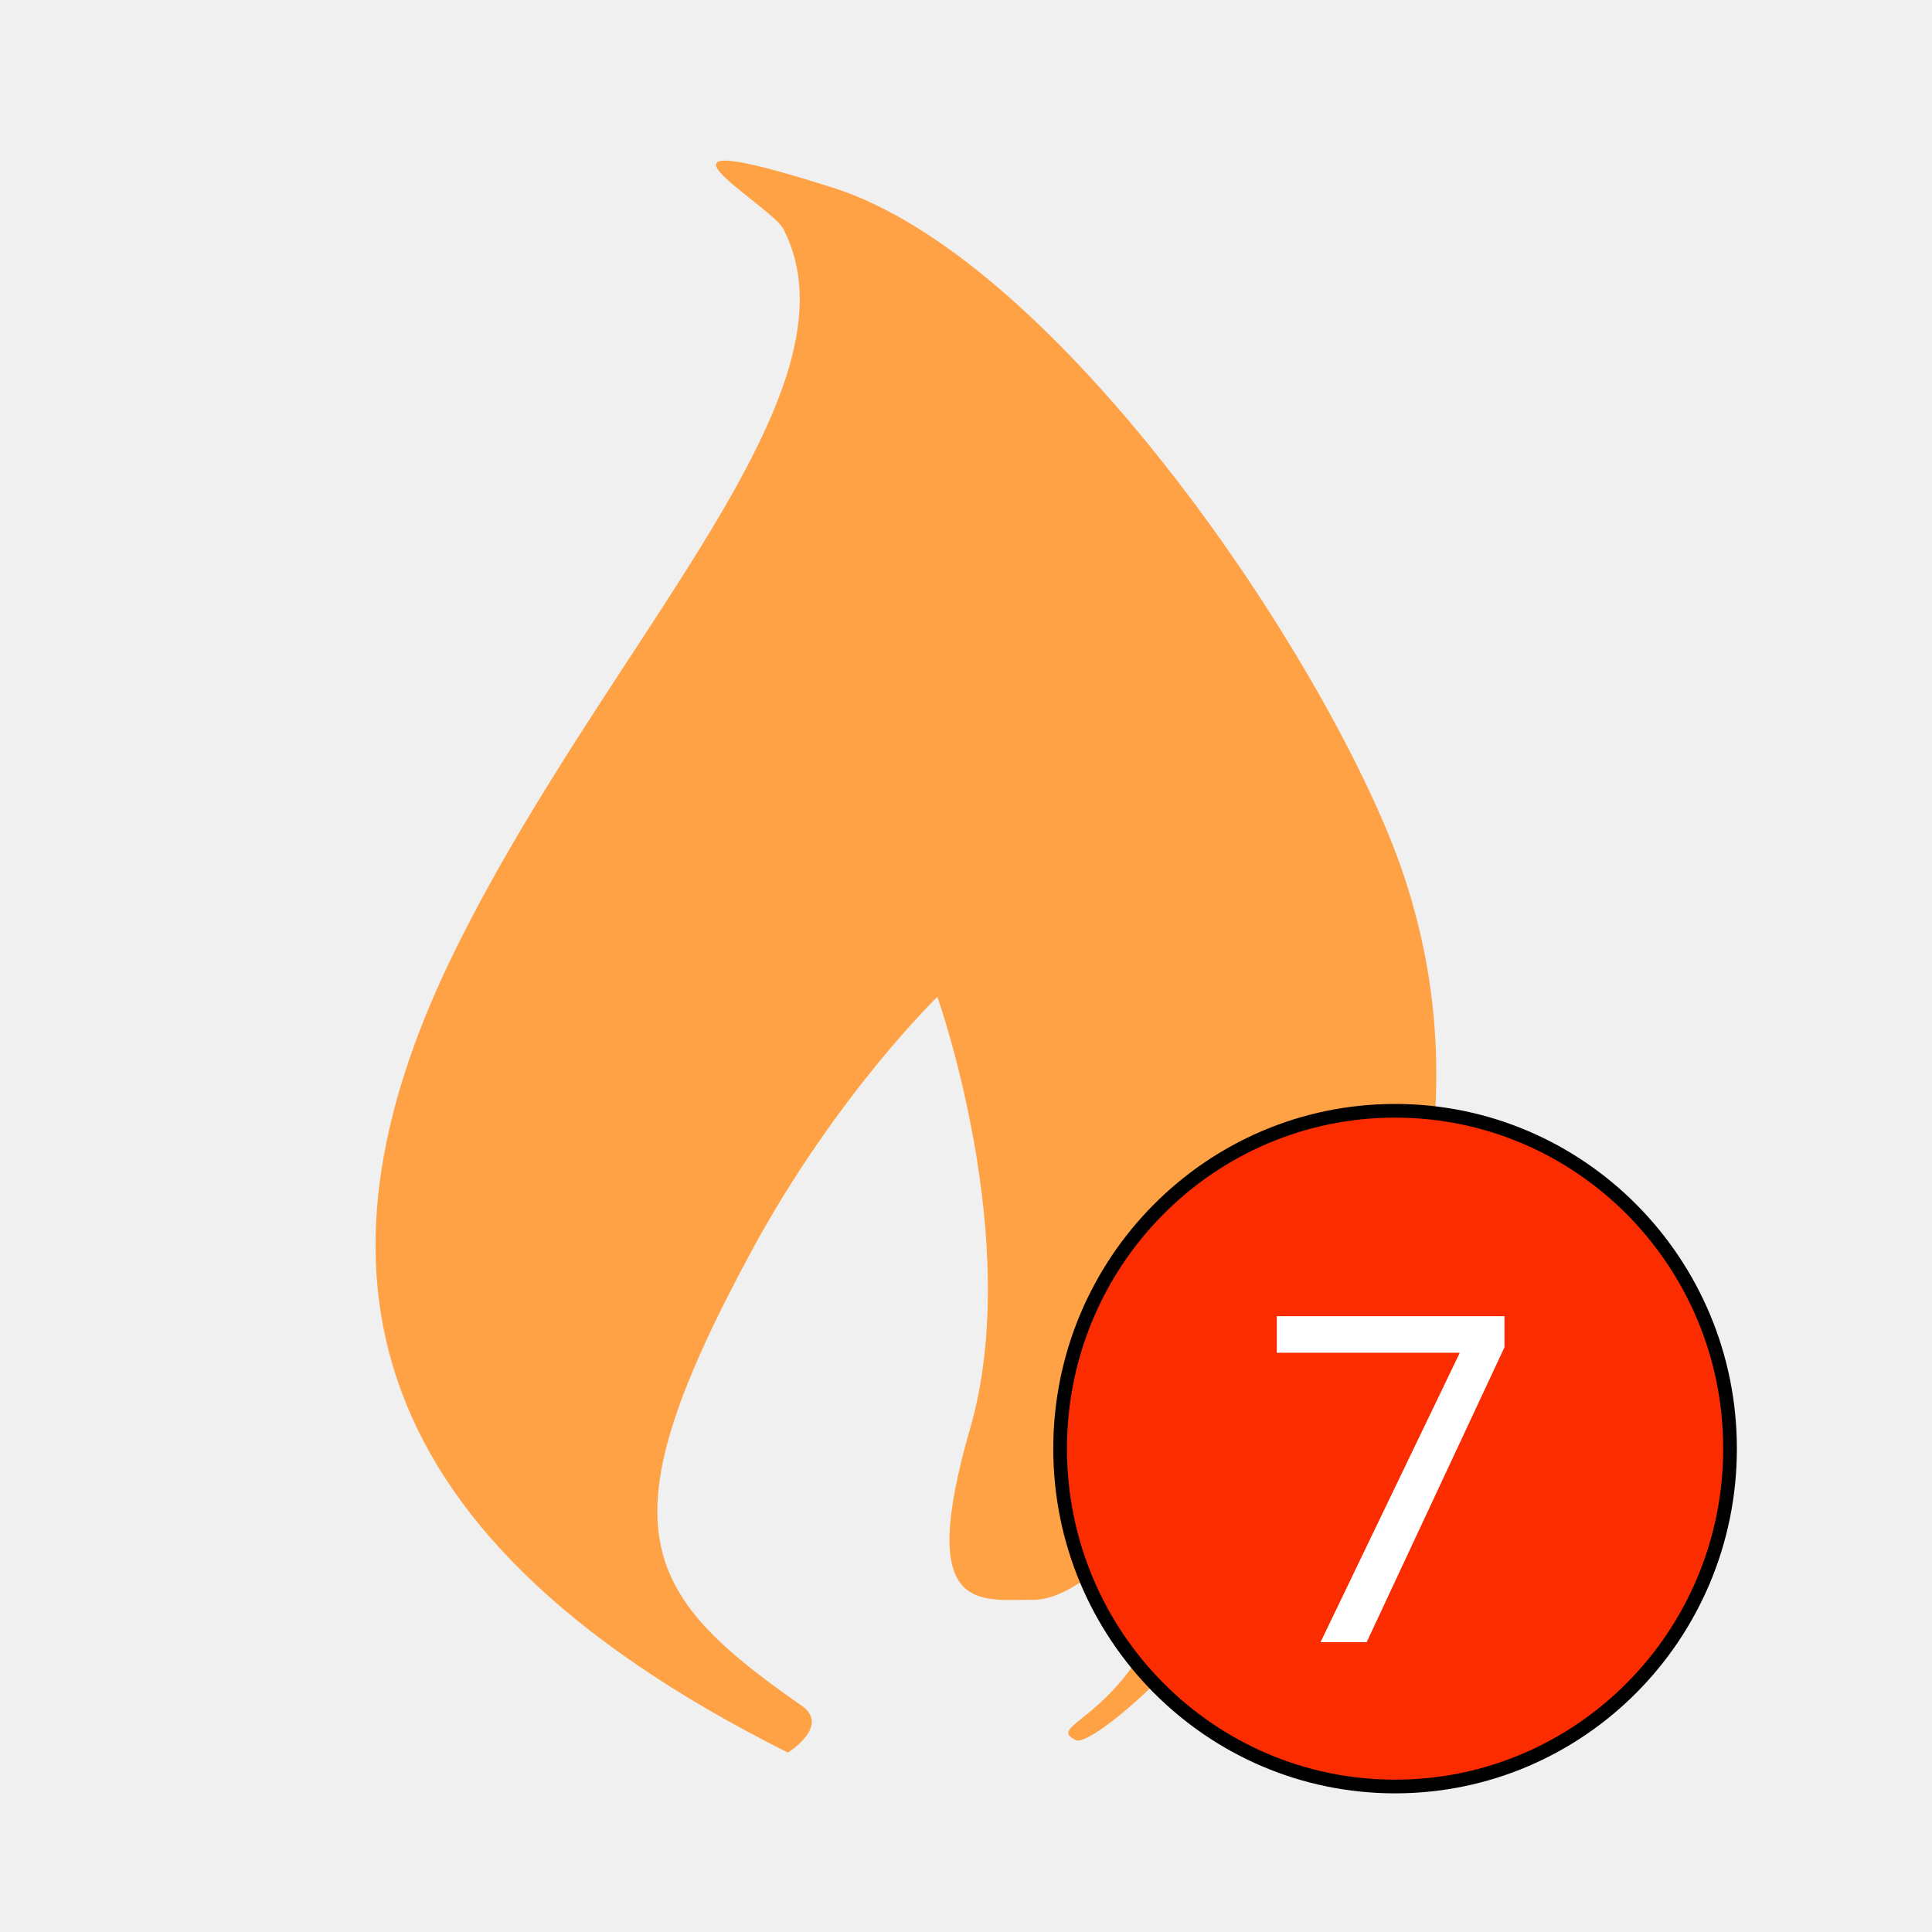
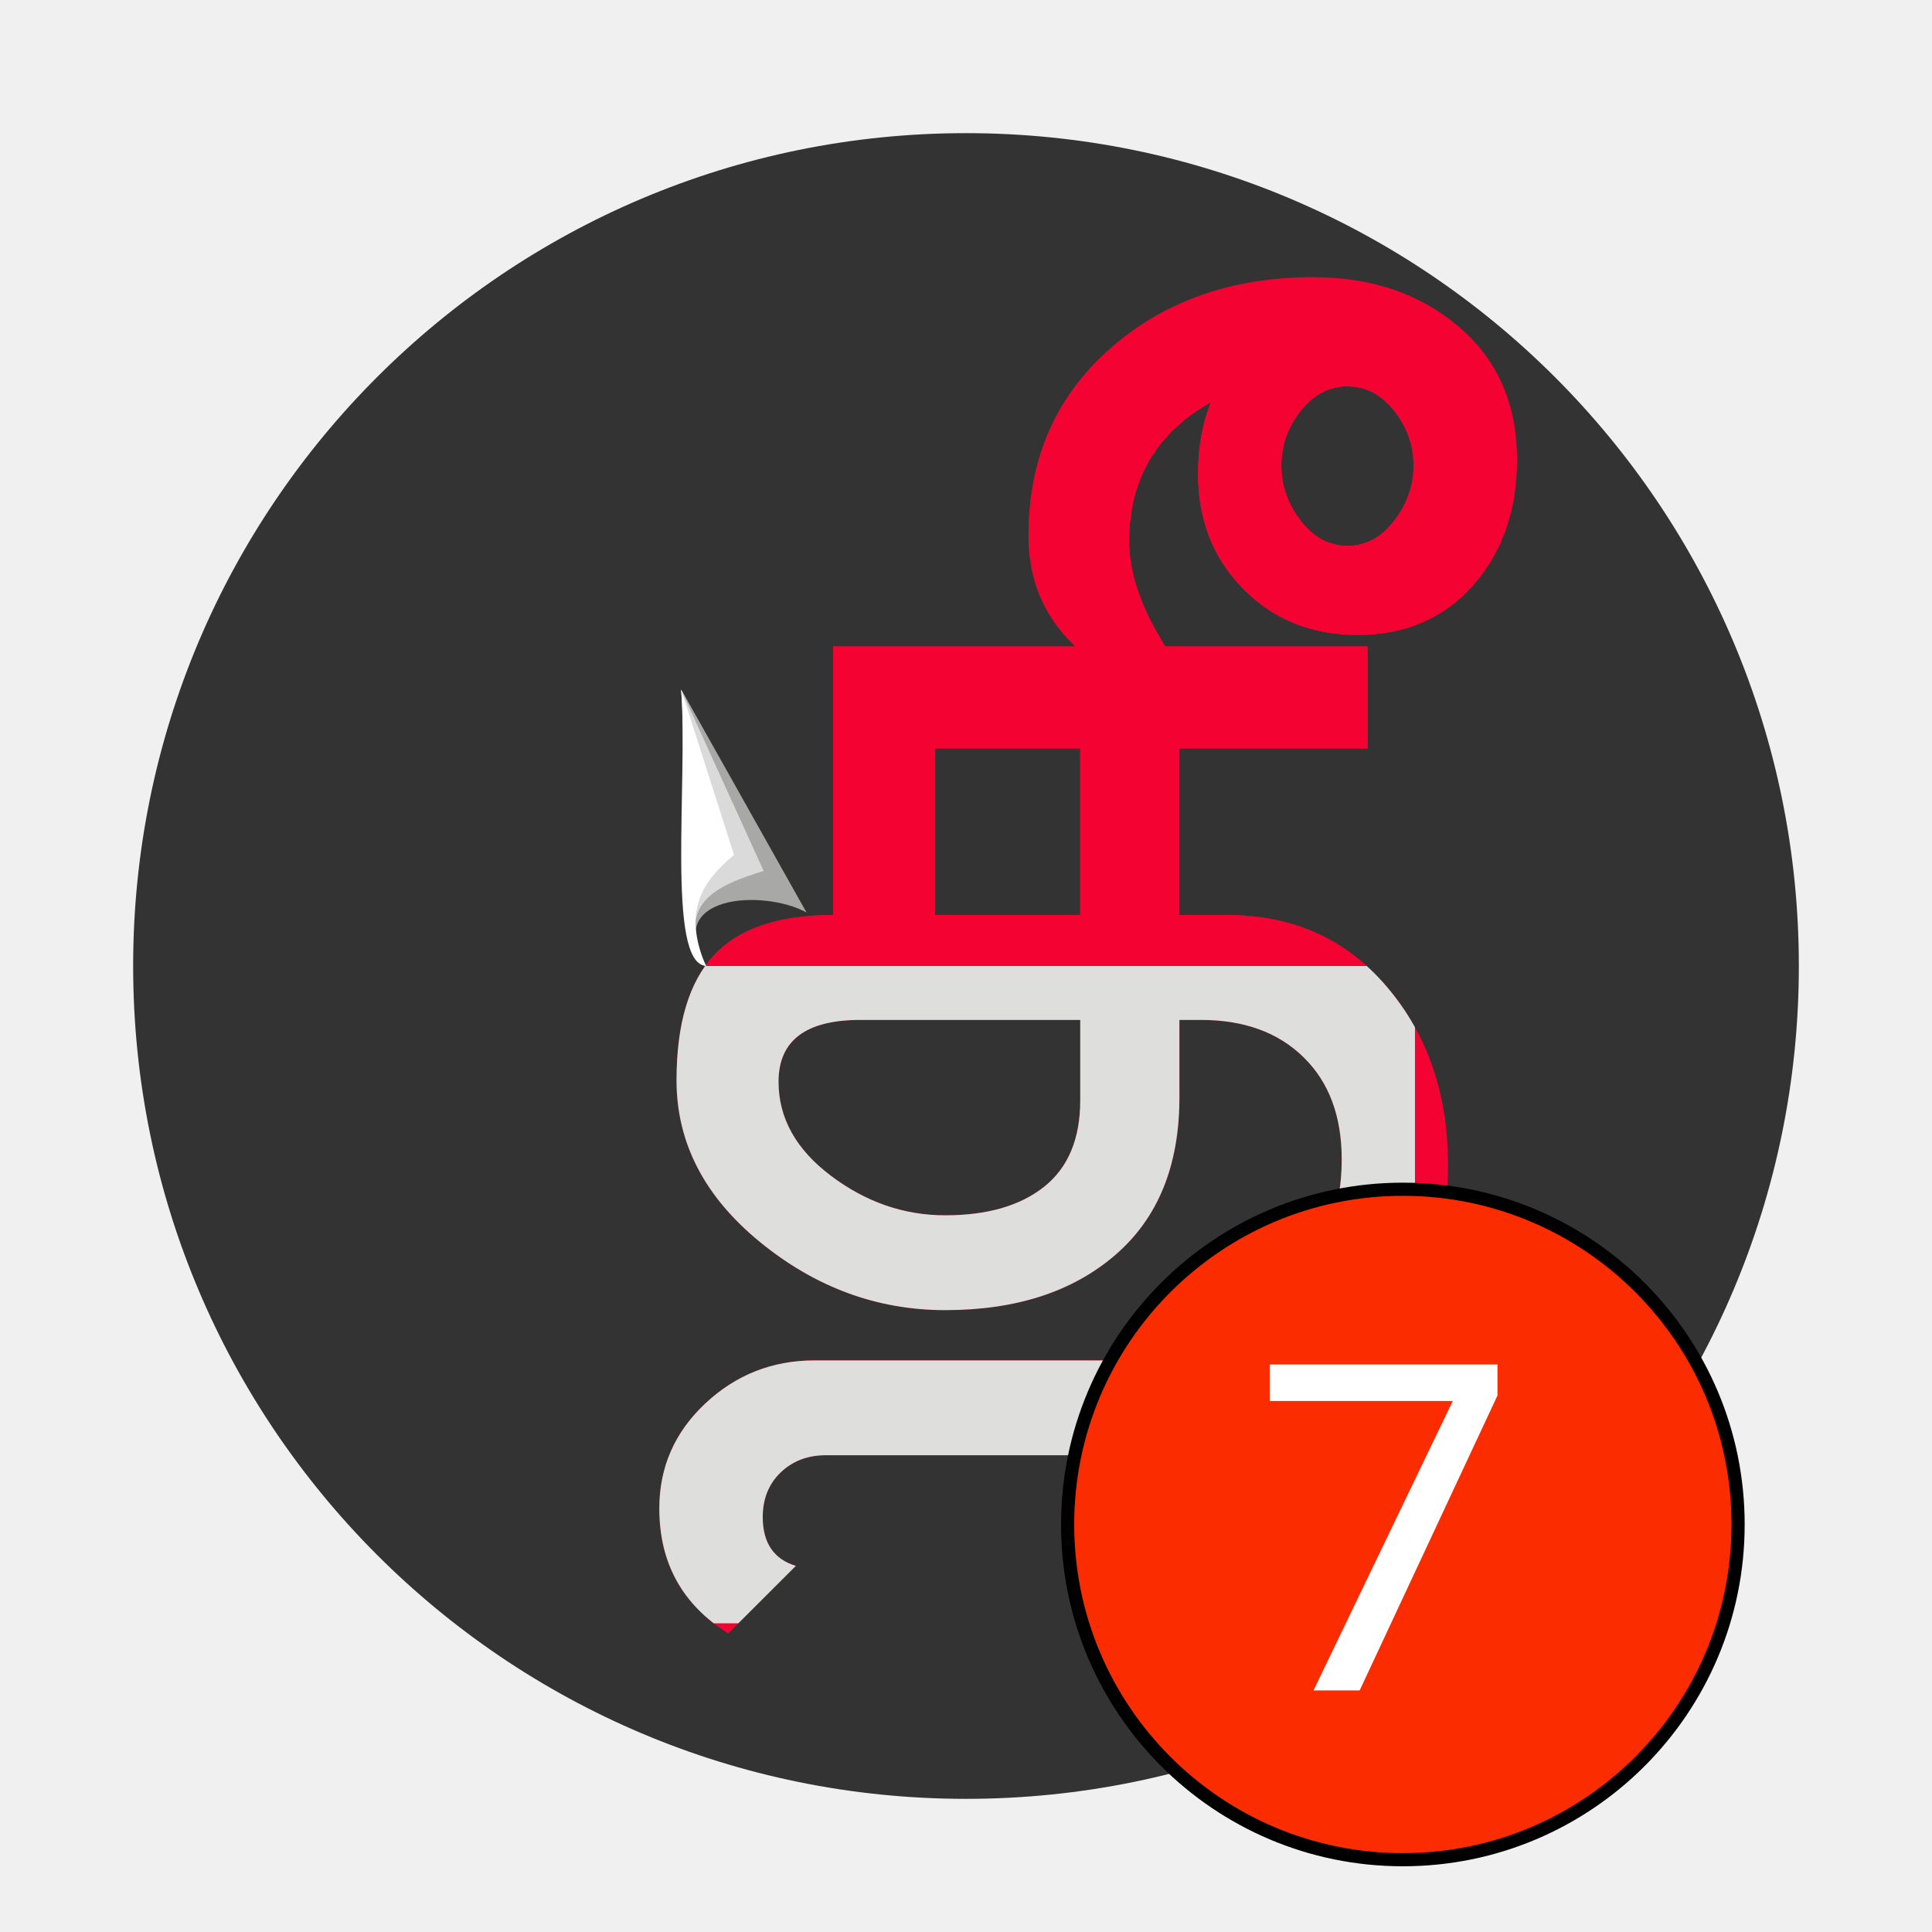
- <svg xmlns="http://www.w3.org/2000/svg" xmlns:xlink="http://www.w3.org/1999/xlink" id="svg2" version="1.1" width="1000" height="1000" xml:space="preserve">
-   <defs id="defs6">
-     <clipPath clipPathUnits="userSpaceOnUse" id="clipPath16">
-       <path d="M 0,0 800,0 800,800 0,800 0,0 z" id="path18" />
+ <svg xmlns="http://www.w3.org/2000/svg" width="282.222mm" height="282.222mm" viewBox="0 0 1000 1000" id="svg4500" version="1.1">
+   <defs id="defs4502">
+     <clipPath clipPathUnits="userSpaceOnUse" id="clipPath3405">
+       <rect style="fill:none;fill-opacity:1;stroke-width:0;stroke-miterlimit:4;stroke-dasharray:none" id="rect3407" width="237.961" height="174.195" x="-272.822" y="764.179" />
    </clipPath>
-     <radialGradient fx="0" fy="0" cx="0" cy="0" r="1" gradientUnits="userSpaceOnUse" gradientTransform="matrix(610.568,0,0,-610.568,400,400)" spreadMethod="pad" id="radialGradient24">
-       <stop style="stop-opacity:1;stop-color:#a97c50" offset="0" id="stop26" />
-       <stop style="stop-opacity:1;stop-color:#3c2415" offset="1" id="stop28" />
-     </radialGradient>
-     <clipPath clipPathUnits="userSpaceOnUse" id="clipPath36">
-       <path d="M 0,800 800,800 800,0 0,0 0,800 z" id="path38" />
+     <clipPath clipPathUnits="userSpaceOnUse" id="clipPath3409">
+       <rect style="fill:none;fill-opacity:1;stroke-width:0;stroke-miterlimit:4;stroke-dasharray:none" id="rect3411" width="237.961" height="174.195" x="-302.954" y="1325.909" />
    </clipPath>
-     <clipPath clipPathUnits="userSpaceOnUse" id="clipPath44">
-       <path d="m 128.672,751.83 529.701,0 0,-53.714 -529.701,0 0,53.714 z" id="path46" />
-     </clipPath>
-     <clipPath clipPathUnits="userSpaceOnUse" id="clipPath48">
-       <path d="m 128.563,752.866 529.923,0 0,-55.786 -529.923,0 0,55.786 z" id="path50" />
-     </clipPath>
-     <clipPath clipPathUnits="userSpaceOnUse" id="clipPath52">
-       <path d="m 658.373,722.954 c 0.113,14.795 -118.382,27.686 -264.653,28.799 -146.265,1.113 -264.933,-9.971 -265.048,-24.766 -0.11,-14.785 118.374,-27.68 264.641,-28.794 146.265,-1.113 264.947,9.976 265.06,24.761" id="path54" />
-     </clipPath>
-     <clipPath clipPathUnits="userSpaceOnUse" id="clipPath56">
-       <path d="m -24174,24974 32766,0 0,-32766 -32766,0 0,32766 z" id="path58" />
-     </clipPath>
-     <clipPath clipPathUnits="userSpaceOnUse" id="clipPath60">
-       <path d="m -24174,24974 32766,0 0,-32766 -32766,0 0,32766 z" id="path62" />
-     </clipPath>
-     <mask maskUnits="userSpaceOnUse" x="0" y="0" width="1" height="1" id="mask64">
-       <g id="g66">
-         <g clip-path="url(#clipPath56)" id="g68">
-           <g id="g70">
-             <g id="g72" />
-             <g id="g74">
-               <g clip-path="url(#clipPath60)" id="g76" />
-             </g>
+   </defs>
+   <g id="layer1" transform="translate(740,393.3521)">
+     <g transform="matrix(1.25,0,0,-1.25,549.6942,590.3451)" id="g4447">
+       <g id="g4424">
+         <rect style="fill:#000000;fill-opacity:0;fill-rule:evenodd;stroke:#000000;stroke-width:0;stroke-linecap:butt;stroke-linejoin:miter;stroke-miterlimit:4;stroke-dasharray:none;stroke-opacity:1" id="rect3347" width="800" height="800" x="-1031.755" y="-786.958" transform="scale(1,-1)" />
+         <circle style="fill:#333333;fill-opacity:1;stroke-width:0;stroke-miterlimit:4;stroke-dasharray:none" id="path4182" cx="-631.755" cy="-386.958" r="344.866" transform="scale(1,-1)" />
+         <g id="g5738" transform="matrix(1.5625,0,0,-1.5625,-2207.647,1147.347)">
+           <text id="text4210" y="573.282" x="889.218" style="font-style:normal;font-weight:normal;font-size:380.738px;line-height:125%;font-family:sans-serif;letter-spacing:0px;word-spacing:0px;fill:#f40332;fill-opacity:1;stroke:none;stroke-width:1px;stroke-linecap:butt;stroke-linejoin:miter;stroke-opacity:1" xml:space="preserve">
+             <tspan style="font-style:normal;font-variant:normal;font-weight:normal;font-stretch:normal;font-family:'Uni Ila.Sundaram-03';-inkscape-font-specification:'Uni Ila.Sundaram-03';fill:#f40332;fill-opacity:1" y="573.282" x="889.218" id="tspan4212">தீ</tspan>
+           </text>
+           <g transform="translate(1161.82,-451.7252)" id="g3413">
+             <text xml:space="preserve" style="font-style:normal;font-weight:normal;font-size:380.738px;line-height:125%;font-family:sans-serif;letter-spacing:0px;word-spacing:0px;fill:#f40332;fill-opacity:1;stroke:none;stroke-width:1px;stroke-linecap:butt;stroke-linejoin:miter;stroke-opacity:1" x="-273.194" y="1025.007" id="text4210-1" clip-path="url(#clipPath3405)" transform="translate(0.5922286,0)">
+               <tspan id="tspan4212-8" x="-273.194" y="1025.007" style="font-style:normal;font-variant:normal;font-weight:normal;font-stretch:normal;font-family:'Uni Ila.Sundaram-03';-inkscape-font-specification:'Uni Ila.Sundaram-03';fill:#f40332;fill-opacity:1">தீ</tspan>
+             </text>
+             <text xml:space="preserve" style="font-style:normal;font-weight:normal;font-size:380.738px;line-height:125%;font-family:sans-serif;letter-spacing:0px;word-spacing:0px;fill:#dededc;fill-opacity:1;stroke:none;stroke-width:1px;stroke-linecap:butt;stroke-linejoin:miter;stroke-opacity:1" x="-303.326" y="1412.542" id="text4210-1-7" clip-path="url(#clipPath3409)" transform="translate(30.72376,-387.5353)">
+               <tspan id="tspan4212-8-7" x="-303.326" y="1412.542" style="font-style:normal;font-variant:normal;font-weight:normal;font-stretch:normal;font-family:'Uni Ila.Sundaram-03';-inkscape-font-specification:'Uni Ila.Sundaram-03';fill:#dededc;fill-opacity:1">தீ</tspan>
+             </text>
+           </g>
+           <g transform="matrix(0.2445431,0.09153897,-0.09153897,0.2445431,556.3411,183.2903)" id="g4229">
+             <path style="fill:#a8a8a7;fill-opacity:1;fill-rule:evenodd;stroke:#000000;stroke-width:0;stroke-linecap:butt;stroke-linejoin:miter;stroke-miterlimit:4;stroke-dasharray:none;stroke-opacity:1" d="m 1782.411,573.104 c -67.148,-51.574 26.005,-93.289 76.166,-86.397 L 1660.293,319.415 c 41.749,85.486 85.944,265.807 122.118,253.689 z" id="path3419" />
+             <path style="fill:#dadada;fill-opacity:1;fill-rule:evenodd;stroke:#000000;stroke-width:0;stroke-linecap:butt;stroke-linejoin:miter;stroke-miterlimit:4;stroke-dasharray:none;stroke-opacity:1" d="m 1782.227,573.253 c -51.717,-47.467 -19.931,-79.275 20.94,-110.718 l -143.109,-143.109 c 40.242,85.006 86.127,263.346 122.169,253.827 z" id="path4221" />
+             <path style="fill:#ffffff;fill-opacity:1;fill-rule:evenodd;stroke:#000000;stroke-width:0;stroke-linecap:butt;stroke-linejoin:miter;stroke-miterlimit:4;stroke-dasharray:none;stroke-opacity:1" d="m 1781.898,573.253 c -42.448,-44.465 -32.639,-79.921 -12.643,-115.466 L 1660.211,319.47 c 39.338,85.232 83.216,265.539 121.688,253.783 z" id="path4223" />
          </g>
        </g>
      </g>
-     </mask>
-     <radialGradient fx="0" fy="0" cx="0" cy="0" r="1" gradientUnits="userSpaceOnUse" gradientTransform="matrix(264.9416,-2.02297,-0.202297,-26.77063,393.5225,724.9727)" spreadMethod="pad" id="radialGradient78">
-       <stop style="stop-opacity:1;stop-color:#ffffff" offset="0" id="stop80" />
-       <stop style="stop-opacity:1;stop-color:#231f20" offset="1" id="stop82" />
-     </radialGradient>
-     <mask maskUnits="userSpaceOnUse" x="0" y="0" width="1" height="1" id="mask84">
-       <g id="g86">
-         <g clip-path="url(#clipPath44)" opacity="0.9" id="g88">
-           <g id="g90">
-             <g id="g92" />
-             <g id="g94">
-               <g clip-path="url(#clipPath48)" id="g96">
-                 <g id="g98">
-                   <g clip-path="url(#clipPath52)" id="g100">
-                     <g id="g102">
-                       <g id="g104" />
-                       <g mask="url(#mask64)" id="g106">
-                         <g id="g108">
-                           <path d="m 658.373,722.954 c 0.113,14.795 -118.382,27.686 -264.653,28.799 -146.265,1.113 -264.933,-9.971 -265.048,-24.766 -0.11,-14.785 118.374,-27.68 264.641,-28.794 146.265,-1.113 264.947,9.976 265.06,24.761" style="fill:url(#radialGradient78);stroke:none" id="path110" />
-                         </g>
-                       </g>
-                     </g>
-                   </g>
-                 </g>
-               </g>
-             </g>
-           </g>
-         </g>
+       <g transform="translate(-1339.973,-40.75962)" id="g4442">
+         <circle style="opacity:1;fill:#fb2c00;fill-opacity:1;stroke:#000000;stroke-width:5.442;stroke-linecap:round;stroke-linejoin:round;stroke-miterlimit:4;stroke-dasharray:none;stroke-dashoffset:0;stroke-opacity:1" id="path4440" cx="889.114" cy="-196.465" transform="scale(1,-1)" r="138.813" />
+         <text xml:space="preserve" style="font-style:normal;font-weight:normal;font-size:192.899px;line-height:125%;font-family:sans-serif;letter-spacing:0px;word-spacing:0px;fill:#ffffff;fill-opacity:1;stroke:none;stroke-width:1px;stroke-linecap:butt;stroke-linejoin:miter;stroke-opacity:1" x="808.857" y="-130.346" id="text4758" transform="scale(1.020385,-0.9800224)">
+           <tspan id="tspan4760" x="808.857" y="-130.346">7</tspan>
+         </text>
      </g>
-     </mask>
-     <clipPath clipPathUnits="userSpaceOnUse" id="clipPath116">
-       <path d="m 128.672,751.83 529.701,0 0,-53.714 -529.701,0 0,53.714 z" id="path118" />
-     </clipPath>
-     <radialGradient fx="0" fy="0" cx="0" cy="0" r="1" gradientUnits="userSpaceOnUse" gradientTransform="matrix(264.9416,-2.02297,-0.202297,-26.77063,393.5225,724.9727)" spreadMethod="pad" id="radialGradient124">
-       <stop style="stop-opacity:1;stop-color:#666666" offset="0" id="stop126" />
-       <stop style="stop-opacity:1;stop-color:#f2f2f2" offset="1" id="stop128" />
-     </radialGradient>
-     <linearGradient x1="0" y1="0" x2="1" y2="0" gradientUnits="userSpaceOnUse" gradientTransform="matrix(-523.3475,-15.02613,-15.02613,523.3475,662.2246,399.2617)" spreadMethod="pad" id="linearGradient156">
-       <stop style="stop-opacity:1;stop-color:#939598" offset="0" id="stop158" />
-       <stop style="stop-opacity:1;stop-color:#f1f2f2" offset="0.918" id="stop160" />
-       <stop style="stop-opacity:1;stop-color:#a7a9ac" offset="1" id="stop162" />
-     </linearGradient>
-     <linearGradient x1="0" y1="0" x2="1" y2="0" gradientUnits="userSpaceOnUse" gradientTransform="matrix(-529.0933,-4.63e-5,-4.63e-5,529.0933,662.2412,387.8564)" spreadMethod="pad" id="linearGradient178">
-       <stop style="stop-opacity:1;stop-color:#bcbec0" offset="0" id="stop180" />
-       <stop style="stop-opacity:1;stop-color:#f1f2f2" offset="0.918" id="stop182" />
-       <stop style="stop-opacity:1;stop-color:#a7a9ac" offset="1" id="stop184" />
-     </linearGradient>
-     <linearGradient x1="0" y1="0" x2="1" y2="0" gradientUnits="userSpaceOnUse" gradientTransform="matrix(-542.742,22.81565,22.81565,542.742,661.4394,368.7939)" spreadMethod="pad" id="linearGradient200">
-       <stop style="stop-opacity:1;stop-color:#d1d3d4" offset="0" id="stop202" />
-       <stop style="stop-opacity:1;stop-color:#f1f2f2" offset="0.918" id="stop204" />
-       <stop style="stop-opacity:1;stop-color:#a7a9ac" offset="1" id="stop206" />
-     </linearGradient>
-     <clipPath clipPathUnits="userSpaceOnUse" id="clipPath214">
-       <path d="M 0,800 800,800 800,0 0,0 0,800 z" id="path216" />
-     </clipPath>
-     <clipPath clipPathUnits="userSpaceOnUse" id="clipPath222">
-       <path d="m 136.672,69.828 529.701,0 0,-53.709 -529.701,0 0,53.709 z" id="path224" />
-     </clipPath>
-     <clipPath clipPathUnits="userSpaceOnUse" id="clipPath226">
-       <path d="m 136.563,70.864 529.923,0 0,-55.781 -529.923,0 0,55.781 z" id="path228" />
-     </clipPath>
-     <clipPath clipPathUnits="userSpaceOnUse" id="clipPath230">
-       <path d="M 666.373,40.957 C 666.486,55.752 547.991,68.638 401.72,69.751 255.455,70.864 136.787,59.78 136.672,44.99 136.562,30.2 255.046,17.305 401.313,16.196 547.578,15.083 666.26,26.172 666.373,40.957" id="path232" />
-     </clipPath>
-     <clipPath clipPathUnits="userSpaceOnUse" id="clipPath234">
-       <path d="m -24174,24974 32766,0 0,-32766 -32766,0 0,32766 z" id="path236" />
-     </clipPath>
-     <clipPath clipPathUnits="userSpaceOnUse" id="clipPath238">
-       <path d="m -24174,24974 32766,0 0,-32766 -32766,0 0,32766 z" id="path240" />
-     </clipPath>
-     <mask maskUnits="userSpaceOnUse" x="0" y="0" width="1" height="1" id="mask242">
-       <g id="g244">
-         <g clip-path="url(#clipPath234)" id="g246">
-           <g id="g248">
-             <g id="g250" />
-             <g id="g252">
-               <g clip-path="url(#clipPath238)" id="g254" />
-             </g>
-           </g>
-         </g>
-       </g>
-     </mask>
-     <radialGradient fx="0" fy="0" cx="0" cy="0" r="1" gradientUnits="userSpaceOnUse" gradientTransform="matrix(264.9289,-2.022873,-0.2022873,-26.76935,401.5234,42.97363)" spreadMethod="pad" id="radialGradient256">
-       <stop style="stop-opacity:1;stop-color:#ffffff" offset="0" id="stop258" />
-       <stop style="stop-opacity:1;stop-color:#231f20" offset="1" id="stop260" />
-     </radialGradient>
-     <mask maskUnits="userSpaceOnUse" x="0" y="0" width="1" height="1" id="mask262">
-       <g id="g264">
-         <g clip-path="url(#clipPath222)" opacity="0.4" id="g266">
-           <g id="g268">
-             <g id="g270" />
-             <g id="g272">
-               <g clip-path="url(#clipPath226)" id="g274">
-                 <g id="g276">
-                   <g clip-path="url(#clipPath230)" id="g278">
-                     <g id="g280">
-                       <g id="g282" />
-                       <g mask="url(#mask242)" id="g284">
-                         <g id="g286">
-                           <path d="M 666.373,40.957 C 666.486,55.752 547.991,68.638 401.72,69.751 255.455,70.864 136.787,59.78 136.672,44.99 136.562,30.2 255.046,17.305 401.313,16.196 547.578,15.083 666.26,26.172 666.373,40.957" style="fill:url(#radialGradient256);stroke:none" id="path288" />
-                         </g>
-                       </g>
-                     </g>
-                   </g>
-                 </g>
-               </g>
-             </g>
-           </g>
-         </g>
-       </g>
-     </mask>
-     <clipPath clipPathUnits="userSpaceOnUse" id="clipPath294">
-       <path d="m 136.672,69.828 529.701,0 0,-53.709 -529.701,0 0,53.709 z" id="path296" />
-     </clipPath>
-     <radialGradient fx="0" fy="0" cx="0" cy="0" r="1" gradientUnits="userSpaceOnUse" gradientTransform="matrix(264.9289,-2.022873,-0.2022873,-26.76935,401.5234,42.97363)" spreadMethod="pad" id="radialGradient302">
-       <stop style="stop-opacity:1;stop-color:#666666" offset="0" id="stop304" />
-       <stop style="stop-opacity:1;stop-color:#f2f2f2" offset="1" id="stop306" />
-     </radialGradient>
-     <clipPath clipPathUnits="userSpaceOnUse" id="clipPath326">
-       <path d="m 115.025,735.825 53.814,0 0,-684.629 -53.814,0 0,684.629 z" id="path328" />
-     </clipPath>
-     <clipPath clipPathUnits="userSpaceOnUse" id="clipPath330">
-       <path d="m 113.715,735.937 56.435,0 0,-684.848 -56.435,0 0,684.848 z" id="path332" />
-     </clipPath>
-     <clipPath clipPathUnits="userSpaceOnUse" id="clipPath334">
-       <path d="m 144.54,735.825 c -14.794,0.112 -27.948,-153.066 -29.387,-342.119 -1.438,-189.043 9.383,-342.393 24.174,-342.51 14.789,-0.107 27.947,153.057 29.384,342.105 1.439,189.043 -9.386,342.407 -24.171,342.524" id="path336" />
-     </clipPath>
-     <clipPath clipPathUnits="userSpaceOnUse" id="clipPath338">
-       <path d="m -24174,24974 32766,0 0,-32766 -32766,0 0,32766 z" id="path340" />
-     </clipPath>
-     <clipPath clipPathUnits="userSpaceOnUse" id="clipPath342">
-       <path d="m -24174,24974 32766,0 0,-32766 -32766,0 0,32766 z" id="path344" />
-     </clipPath>
-     <mask maskUnits="userSpaceOnUse" x="0" y="0" width="1" height="1" id="mask346">
-       <g id="g348">
-         <g clip-path="url(#clipPath338)" id="g350">
-           <g id="g352">
-             <g id="g354" />
-             <g id="g356">
-               <g clip-path="url(#clipPath342)" id="g358" />
-             </g>
-           </g>
-         </g>
-       </g>
-     </mask>
-     <radialGradient fx="0" fy="0" cx="0" cy="0" r="1" gradientUnits="userSpaceOnUse" gradientTransform="matrix(2.596124,342.4186,26.77042,-0.2022953,141.9326,393.5107)" spreadMethod="pad" id="radialGradient360">
-       <stop style="stop-opacity:1;stop-color:#ffffff" offset="0" id="stop362" />
-       <stop style="stop-opacity:1;stop-color:#231f20" offset="1" id="stop364" />
-     </radialGradient>
-     <mask maskUnits="userSpaceOnUse" x="0" y="0" width="1" height="1" id="mask366">
-       <g id="g368">
-         <g clip-path="url(#clipPath326)" opacity="0.4" id="g370">
-           <g id="g372">
-             <g id="g374" />
-             <g id="g376">
-               <g clip-path="url(#clipPath330)" id="g378">
-                 <g id="g380">
-                   <g clip-path="url(#clipPath334)" id="g382">
-                     <g id="g384">
-                       <g id="g386" />
-                       <g mask="url(#mask346)" id="g388">
-                         <g id="g390">
-                           <path d="m 144.54,735.825 c -14.794,0.112 -27.948,-153.066 -29.387,-342.119 -1.438,-189.043 9.383,-342.393 24.174,-342.51 14.789,-0.107 27.947,153.057 29.384,342.105 1.439,189.043 -9.386,342.407 -24.171,342.524" style="fill:url(#radialGradient360);stroke:none" id="path392" />
-                         </g>
-                       </g>
-                     </g>
-                   </g>
-                 </g>
-               </g>
-             </g>
-           </g>
-         </g>
-       </g>
-     </mask>
-     <clipPath clipPathUnits="userSpaceOnUse" id="clipPath398">
-       <path d="m 115.025,735.825 53.814,0 0,-684.629 -53.814,0 0,684.629 z" id="path400" />
-     </clipPath>
-     <radialGradient fx="0" fy="0" cx="0" cy="0" r="1" gradientUnits="userSpaceOnUse" gradientTransform="matrix(2.596124,342.4186,26.77042,-0.2022953,141.9326,393.5107)" spreadMethod="pad" id="radialGradient406">
-       <stop style="stop-opacity:1;stop-color:#666666" offset="0" id="stop408" />
-       <stop style="stop-opacity:1;stop-color:#f2f2f2" offset="1" id="stop410" />
-     </radialGradient>
-     <clipPath clipPathUnits="userSpaceOnUse" id="clipPath430">
-       <path d="m 619.025,735.825 53.815,0 0,-684.629 -53.815,0 0,684.629 z" id="path432" />
-     </clipPath>
-     <clipPath clipPathUnits="userSpaceOnUse" id="clipPath434">
-       <path d="m 617.715,735.937 56.435,0 0,-684.848 -56.435,0 0,684.848 z" id="path436" />
-     </clipPath>
-     <clipPath clipPathUnits="userSpaceOnUse" id="clipPath438">
-       <path d="m 648.54,735.825 c -14.794,0.112 -27.948,-153.066 -29.387,-342.119 -1.438,-189.043 9.382,-342.393 24.173,-342.51 14.789,-0.107 27.947,153.057 29.385,342.105 1.439,189.043 -9.386,342.407 -24.171,342.524" id="path440" />
-     </clipPath>
-     <clipPath clipPathUnits="userSpaceOnUse" id="clipPath442">
-       <path d="m -24174,24974 32766,0 0,-32766 -32766,0 0,32766 z" id="path444" />
-     </clipPath>
-     <clipPath clipPathUnits="userSpaceOnUse" id="clipPath446">
-       <path d="m -24174,24974 32766,0 0,-32766 -32766,0 0,32766 z" id="path448" />
-     </clipPath>
-     <mask maskUnits="userSpaceOnUse" x="0" y="0" width="1" height="1" id="mask450">
-       <g id="g452">
-         <g clip-path="url(#clipPath442)" id="g454">
-           <g id="g456">
-             <g id="g458" />
-             <g id="g460">
-               <g clip-path="url(#clipPath446)" id="g462" />
-             </g>
-           </g>
-         </g>
-       </g>
-     </mask>
-     <radialGradient fx="0" fy="0" cx="0" cy="0" r="1" gradientUnits="userSpaceOnUse" gradientTransform="matrix(2.596139,342.4206,26.77058,-0.2022965,645.9326,393.5107)" spreadMethod="pad" id="radialGradient464">
-       <stop style="stop-opacity:1;stop-color:#ffffff" offset="0" id="stop466" />
-       <stop style="stop-opacity:1;stop-color:#231f20" offset="1" id="stop468" />
-     </radialGradient>
-     <mask maskUnits="userSpaceOnUse" x="0" y="0" width="1" height="1" id="mask470">
-       <g id="g472">
-         <g clip-path="url(#clipPath430)" opacity="0.4" id="g474">
-           <g id="g476">
-             <g id="g478" />
-             <g id="g480">
-               <g clip-path="url(#clipPath434)" id="g482">
-                 <g id="g484">
-                   <g clip-path="url(#clipPath438)" id="g486">
-                     <g id="g488">
-                       <g id="g490" />
-                       <g mask="url(#mask450)" id="g492">
-                         <g id="g494">
-                           <path d="m 648.54,735.825 c -14.794,0.112 -27.948,-153.066 -29.387,-342.119 -1.438,-189.043 9.382,-342.393 24.173,-342.51 14.789,-0.107 27.947,153.057 29.385,342.105 1.439,189.043 -9.386,342.407 -24.171,342.524" style="fill:url(#radialGradient464);stroke:none" id="path496" />
-                         </g>
-                       </g>
-                     </g>
-                   </g>
-                 </g>
-               </g>
-             </g>
-           </g>
-         </g>
-       </g>
-     </mask>
-     <clipPath clipPathUnits="userSpaceOnUse" id="clipPath502">
-       <path d="m 619.025,735.825 53.815,0 0,-684.629 -53.815,0 0,684.629 z" id="path504" />
-     </clipPath>
-     <radialGradient fx="0" fy="0" cx="0" cy="0" r="1" gradientUnits="userSpaceOnUse" gradientTransform="matrix(2.596139,342.4206,26.77058,-0.2022965,645.9326,393.5107)" spreadMethod="pad" id="radialGradient510">
-       <stop style="stop-opacity:1;stop-color:#666666" offset="0" id="stop512" />
-       <stop style="stop-opacity:1;stop-color:#f2f2f2" offset="1" id="stop514" />
-     </radialGradient>
-     <linearGradient x1="0" y1="0" x2="1" y2="0" gradientUnits="userSpaceOnUse" gradientTransform="matrix(-529.0933,-4.63e-5,-4.63e-5,529.0933,662.2412,387.8564)" spreadMethod="pad" id="linearGradient542">
-       <stop style="stop-opacity:1;stop-color:#e6e7e8" offset="0" id="stop544" />
-       <stop style="stop-opacity:1;stop-color:#f1f2f2" offset="0.918" id="stop546" />
-       <stop style="stop-opacity:1;stop-color:#d1d3d4" offset="1" id="stop548" />
-     </linearGradient>
-     <clipPath clipPathUnits="userSpaceOnUse" id="clipPath574">
-       <path d="M 0,800 800,800 800,0 0,0 0,800 z" id="path576" />
-     </clipPath>
-     <clipPath clipPathUnits="userSpaceOnUse" id="clipPath582">
-       <path d="m 182,588.999 174,0 0,-520 -174,0 0,520 z" id="path584" />
-     </clipPath>
-     <linearGradient x1="0" y1="0" x2="1" y2="0" gradientUnits="userSpaceOnUse" gradientTransform="matrix(72.44203,70.63277,70.63277,-72.44203,500.8926,598.334)" spreadMethod="pad" id="linearGradient730">
-       <stop style="stop-opacity:1;stop-color:#ffffff" offset="0" id="stop732" />
-       <stop style="stop-opacity:1;stop-color:#f1f2f2" offset="0.751" id="stop734" />
-       <stop style="stop-opacity:1;stop-color:#a7a9ac" offset="1" id="stop736" />
-     </linearGradient>
-     <clipPath clipPathUnits="userSpaceOnUse" id="clipPath744">
-       <path d="M 0,800 800,800 800,0 0,0 0,800 z" id="path746" />
-     </clipPath>
-     <clipPath clipPathUnits="userSpaceOnUse" id="clipPath840">
-       <path d="m 0,0 243.805,0 0,393.819 L 0,393.819 0,0 z" id="path842" />
-     </clipPath>
-     <clipPath clipPathUnits="userSpaceOnUse" id="clipPath876">
-       <path d="M 556.195,0 800,0 l 0,393.819 -243.805,0 0,-393.819 z" id="path878" />
-     </clipPath>
-     <clipPath clipPathUnits="userSpaceOnUse" id="clipPath912">
-       <path d="M 0,800 800,800 800,0 0,0 0,800 z" id="path914" />
-     </clipPath>
-     <clipPath clipPathUnits="userSpaceOnUse" id="clipPath582-4">
-       <path d="m 182,588.999 174,0 0,-520 -174,0 0,520 z" id="path584-1" />
-     </clipPath>
-     <clipPath clipPathUnits="userSpaceOnUse" id="clipPath582-4-4">
-       <path d="m 182,588.999 174,0 0,-520 -174,0 0,520 z" id="path584-1-3" />
-     </clipPath>
-     <linearGradient id="linearGradient3890-7">
-       <stop id="stop3892-1" offset="0" style="stop-color:#ffffff;stop-opacity:1;" />
-       <stop id="stop3894-4" offset="1" style="stop-color:#e5e5e5;stop-opacity:1;" />
-     </linearGradient>
-     <linearGradient id="linearGradient3387">
-       <stop id="stop3389" offset="0" style="stop-color:#ffffff;stop-opacity:1;" />
-       <stop id="stop3391" offset="1" style="stop-color:#e5e5e5;stop-opacity:1;" />
-     </linearGradient>
-     <linearGradient xlink:href="#linearGradient3890-7" id="linearGradient3364" gradientUnits="userSpaceOnUse" x1="298.845" y1="578.274" x2="346.155" y2="621.659" />
-     <linearGradient id="linearGradient3394">
-       <stop id="stop3396" offset="0" style="stop-color:#ffffff;stop-opacity:1;" />
-       <stop id="stop3398" offset="1" style="stop-color:#e5e5e5;stop-opacity:1;" />
-     </linearGradient>
-   </defs>
-   <g id="g10" transform="matrix(1.25,0,0,-1.25,0,1000)">
-     <path style="fill:#ffa245;fill-opacity:1;stroke:none" d="M 326.262,74.293 C 139.096,167.947 127.169,282.943 189.019,407.677 c 63.04,127.134 170.109,229.955 135.378,297.457 -5.37,10.437 -71.345,46.422 20.723,17.068 C 433.264,694.1 537.898,544.201 574.874,454.651 657.05,255.634 458.651,73.092 445.516,79.435 c -13.134,6.343 17.841,7.798 36.923,55.599 20.367,51.023 -7.62,34.844 -7.62,34.844 0,0 -26.86,-32.421 -46.804,-32.315 -22.46,0.119 -48.718,-6.613 -26.299,70.942 22.419,77.555 -13.571,178.722 -13.571,178.722 0,0 -42.066,-40.75 -77,-105.347 C 249.546,167.971 264.38,140.724 331.939,93.711 c 12.06,-8.392 -5.677,-19.418 -5.677,-19.418 z" id="path4448-8" />
-     <g id="g580" />
-     <g transform="matrix(3.098508,0,0,-4.41966,-594.9086,1303.417)" style="font-size:40px;font-style:normal;font-weight:normal;line-height:125%;letter-spacing:0px;word-spacing:0px;fill:#000000;fill-opacity:1;stroke:none;font-family:Sans;-inkscape-font-specification:TSCu_Times" id="flowRoot4411" />
-     <ellipse style="fill:#fb2c00;fill-opacity:1;stroke:#000000;stroke-width:5.664;stroke-miterlimit:4;stroke-dasharray:none;stroke-opacity:1" id="path4745" cx="577.67" cy="-200.147" transform="scale(1,-1)" rx="138.702" ry="139.901" />
-     <text xml:space="preserve" style="font-style:normal;font-weight:normal;font-size:192.899px;line-height:125%;font-family:sans-serif;letter-spacing:0px;word-spacing:0px;fill:#ffffff;fill-opacity:1;stroke:none;stroke-width:1px;stroke-linecap:butt;stroke-linejoin:miter;stroke-opacity:1" x="509.646" y="-122.456" id="text4758" transform="scale(1.020385,-0.9800225)">
-       <tspan id="tspan4760" x="509.646" y="-122.456">7</tspan>
-     </text>
+     </g>
  </g>
</svg>
